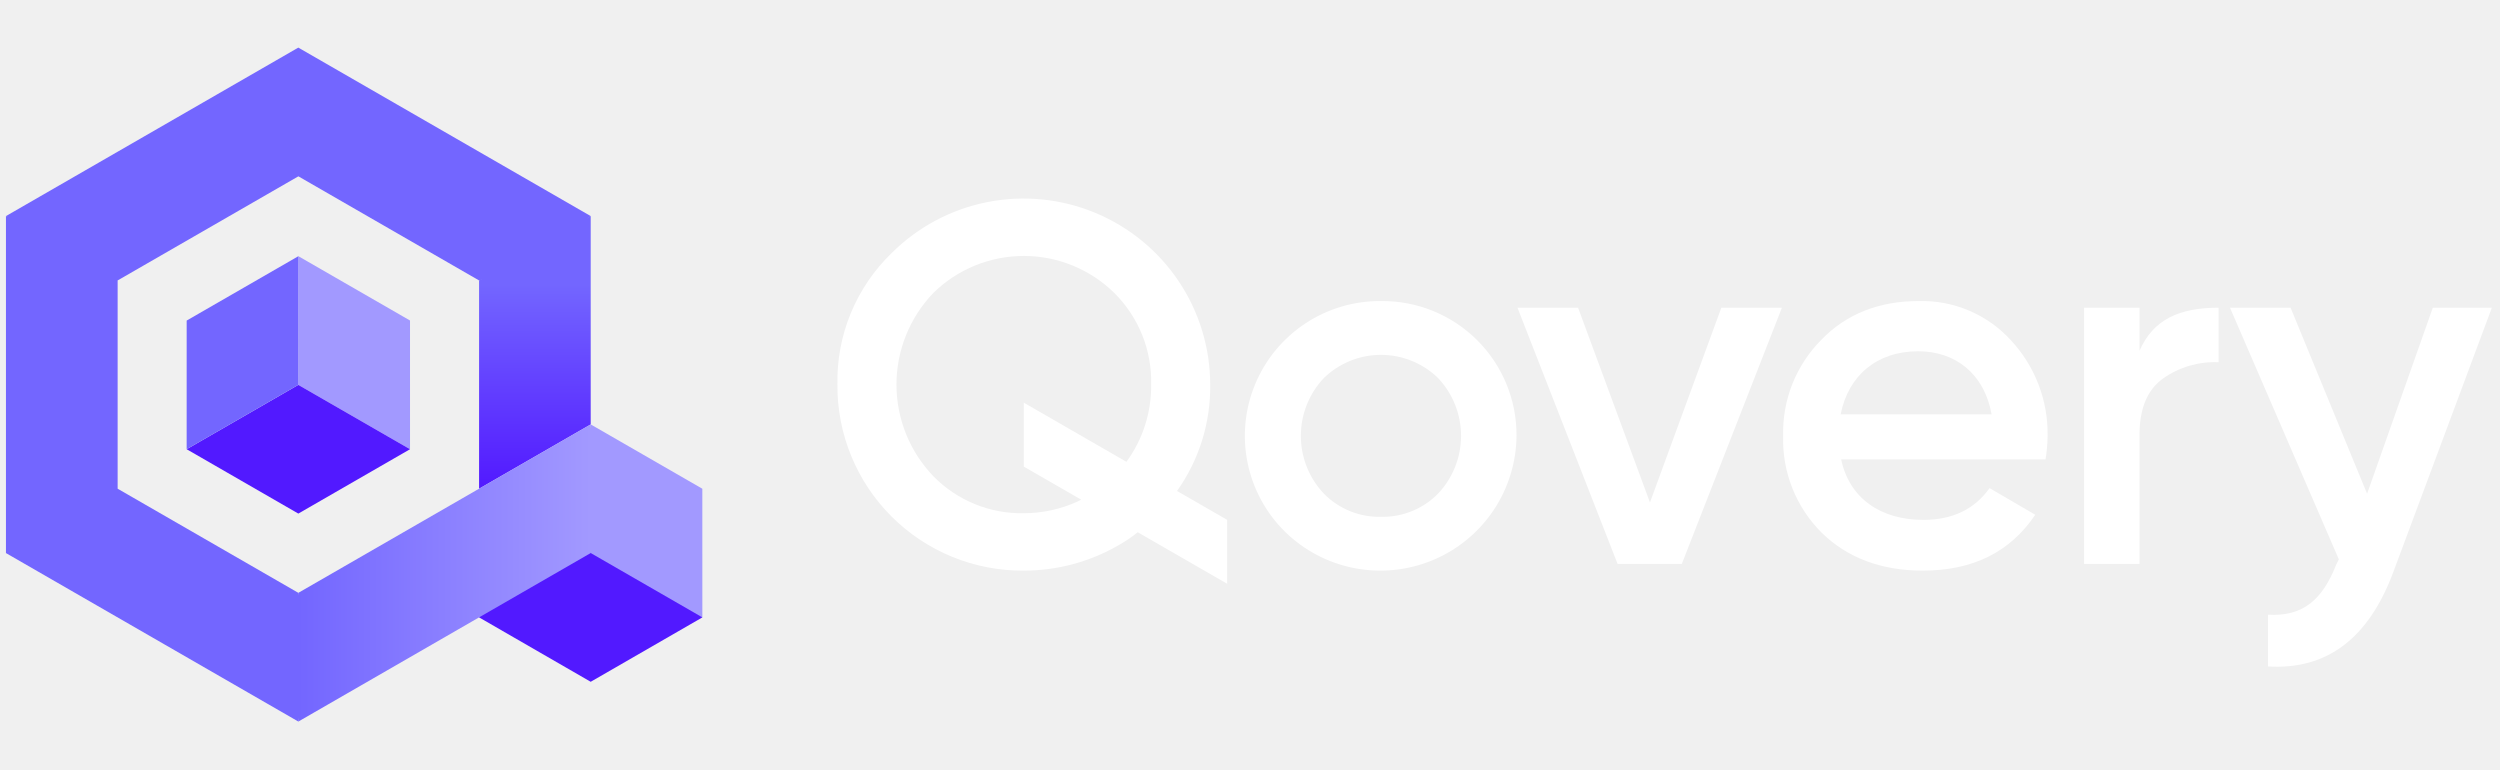
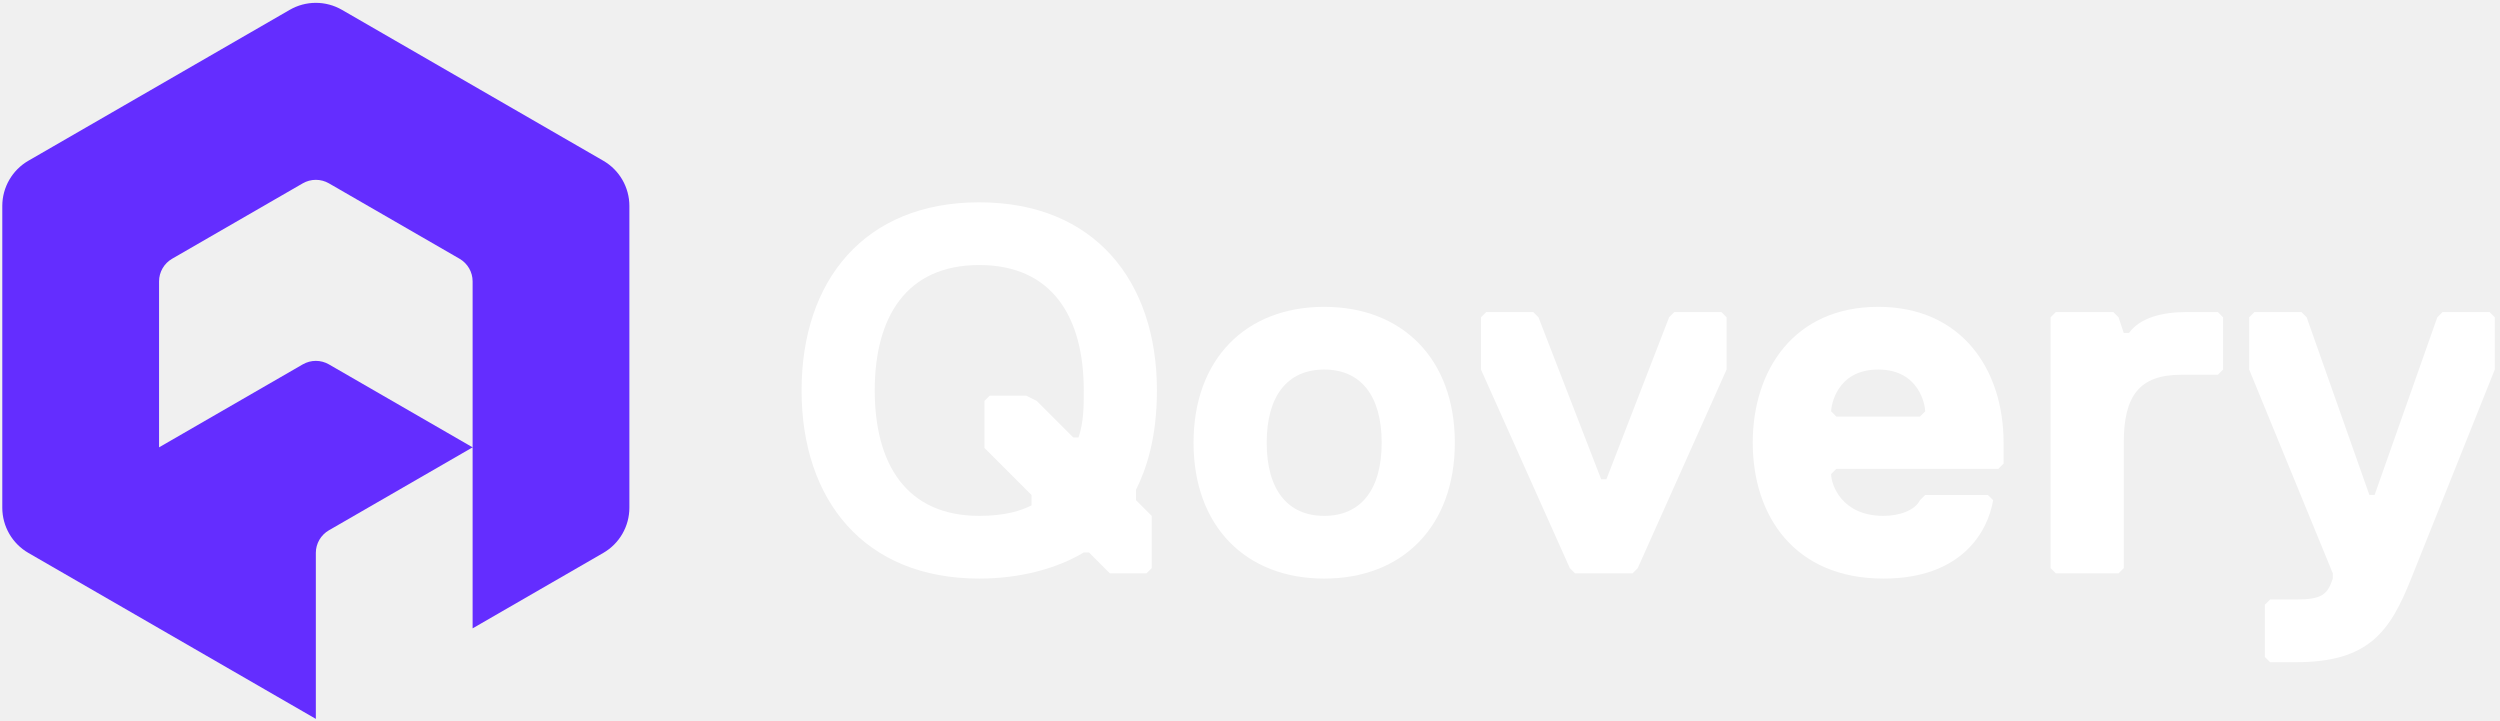
- <svg xmlns="http://www.w3.org/2000/svg" width="702" height="216" viewBox="0 0 702 216" fill="none">
-   <path d="M165.867 119.175L159.532 158.948L197.22 173.376L197.214 137.235L165.867 119.175Z" fill="#A299FF" />
-   <path d="M1.671 155.302V60.676L33.033 70.602V137.229L83.775 166.469L87.566 180.894L83.775 202.613L1.671 155.302Z" fill="#7366FF" />
-   <path d="M83.783 49.513L33.033 78.747L1.672 60.676L83.764 13.368L165.868 60.676L148.545 74.451L134.525 78.752L83.783 49.513Z" fill="#7366FF" />
-   <path d="M197.23 173.362L165.868 191.446L134.525 173.362V137.23L197.23 173.362Z" fill="#5219FF" />
-   <path d="M83.783 71.939L83.764 108.075L115.135 126.14L115.13 89.999L83.783 71.939Z" fill="#A299FF" />
-   <path d="M83.764 108.075L52.413 126.141L83.769 144.216L115.135 126.141L83.764 108.075Z" fill="#5219FF" />
-   <path d="M83.783 71.939L52.417 90.014L52.413 126.14L83.764 108.075L83.783 71.939Z" fill="#7366FF" />
-   <path d="M165.868 60.676V119.174L134.525 137.231V78.753L165.868 60.676Z" fill="url(#paint0_linear)" />
-   <path d="M165.877 119.155L83.775 166.468V202.613L165.867 155.296L165.877 119.155Z" fill="url(#paint1_linear)" />
-   <path d="M360.809 149.293C355.446 143.999 351.787 137.228 350.299 129.847C348.811 122.466 349.562 114.81 352.457 107.857C355.352 100.904 360.258 94.972 366.549 90.817C372.84 86.662 380.229 84.474 387.772 84.533C392.773 84.48 397.735 85.422 402.368 87.303C407.001 89.185 411.212 91.968 414.755 95.492C418.298 99.015 421.103 103.208 423.005 107.824C424.908 112.441 425.87 117.39 425.836 122.382C425.774 129.874 423.505 137.183 419.31 143.396C415.115 149.609 409.181 154.452 402.247 157.322C395.313 160.191 387.686 160.96 380.318 159.533C372.949 158.105 366.164 154.544 360.809 149.293V149.293ZM387.772 145.121C390.741 145.189 393.693 144.65 396.446 143.536C399.198 142.423 401.693 140.758 403.776 138.645C407.942 134.251 410.264 128.432 410.264 122.382C410.264 116.333 407.942 110.513 403.776 106.12C399.487 101.967 393.747 99.644 387.771 99.644C381.796 99.644 376.055 101.967 371.767 106.12C367.601 110.513 365.279 116.333 365.279 122.382C365.279 128.432 367.601 134.251 371.767 138.645C373.85 140.758 376.345 142.423 379.098 143.536C381.851 144.65 384.803 145.19 387.772 145.121Z" fill="white" />
-   <path d="M483.349 86.404H500.362L472.247 158.361H454.224L426.108 86.404H443.123L463.308 141.09L483.349 86.404Z" fill="white" />
-   <path d="M517.001 129.003C519.307 139.94 528.103 145.984 540.07 145.984C548.288 145.984 554.488 142.961 558.668 137.061L571.502 144.545C564.436 155.05 553.911 160.232 539.925 160.232C528.246 160.232 518.73 156.634 511.522 149.582C507.955 146.025 505.156 141.777 503.296 137.099C501.436 132.421 500.555 127.413 500.708 122.383C500.577 117.41 501.455 112.463 503.288 107.839C505.122 103.214 507.873 99.007 511.377 95.47C518.443 88.131 527.67 84.534 538.772 84.534C543.643 84.404 548.484 85.327 552.963 87.24C557.443 89.152 561.455 92.009 564.724 95.615C571.497 102.925 575.167 112.572 574.961 122.527C574.936 124.697 574.743 126.862 574.384 129.003L517.001 129.003ZM559.245 116.338C557.083 104.681 548.865 98.636 538.628 98.636C527.093 98.636 519.018 105.401 516.856 116.338H559.245Z" fill="white" />
-   <path d="M600.778 98.493C604.67 89.57 612.168 86.404 622.981 86.404V101.715C617.429 101.468 611.952 103.068 607.41 106.264C602.941 109.43 600.778 114.754 600.778 122.095V158.361H585.206V86.404H600.778V98.493Z" fill="white" />
-   <path d="M683.132 86.404H699.713L672.03 160.663C665.109 179.227 653.43 188.15 636.849 187.142V172.608C646.654 173.184 652.133 168.434 656.026 158.504L656.746 157.066L626.179 86.404H643.194L664.677 138.645L683.132 86.404Z" fill="white" />
-   <path d="M344.587 145.979L330.512 137.868C336.708 129.145 339.969 118.683 339.825 107.991C339.812 97.66 336.733 87.564 330.979 78.976C325.224 70.389 317.05 63.695 307.488 59.739C297.926 55.783 287.404 54.741 277.25 56.746C267.096 58.752 257.764 63.713 250.432 71.005C245.469 75.786 241.549 81.54 238.919 87.905C236.289 94.269 235.005 101.108 235.149 107.991C235.095 114.866 236.413 121.684 239.024 128.046C241.636 134.408 245.489 140.188 250.36 145.049C255.23 149.911 261.021 153.757 267.396 156.364C273.77 158.97 280.599 160.285 287.488 160.232C296.97 160.234 306.281 157.7 314.449 152.892C316.214 151.882 317.894 150.732 319.473 149.452L344.587 163.916L344.587 145.979ZM287.487 144.114C282.773 144.204 278.091 143.331 273.727 141.549C269.363 139.767 265.41 137.113 262.111 133.751C255.449 126.824 251.73 117.594 251.73 107.991C251.73 98.389 255.449 89.159 262.111 82.231C268.882 75.591 277.995 71.87 287.488 71.87C296.98 71.87 306.093 75.591 312.864 82.231C316.261 85.593 318.934 89.612 320.719 94.041C322.504 98.471 323.363 103.218 323.244 107.991C323.34 115.78 320.904 123.389 316.302 129.679L287.488 113.074V131.025L303.6 140.309C302.995 140.628 302.626 140.803 302.626 140.803C297.878 142.984 292.714 144.113 287.487 144.114Z" fill="white" />
+ <svg xmlns="http://www.w3.org/2000/svg" width="333" height="96" viewBox="0 0 333 96" fill="none">
+   <g clip-path="url(#clip0_9743_14777)">
+     <path d="M130.436 26.949C145.75 26.949 154.103 37.39 154.103 52.008C154.103 58.273 152.711 62.449 151.319 65.234V66.626L153.407 68.714V75.675L152.711 76.371H147.838L145.054 73.587H144.358C140.877 75.675 136.005 77.067 130.436 77.067C115.123 77.067 106.77 66.626 106.77 52.008C106.77 37.39 115.123 26.949 130.436 26.949ZM130.436 68.714C133.917 68.714 136.005 68.018 137.397 67.322V65.93L131.132 59.665V53.4L131.828 52.704H136.701L138.093 53.4L142.966 58.273H143.662C144.358 56.185 144.358 54.096 144.358 52.008C144.358 42.263 140.181 35.302 130.436 35.302C120.691 35.302 116.515 42.263 116.515 52.008C116.515 61.753 120.691 68.714 130.436 68.714Z" fill="white" />
+     <path d="M176.382 77.067C165.941 77.067 158.98 70.106 158.98 58.969C158.98 47.832 165.941 40.871 176.382 40.871C186.823 40.871 193.784 47.832 193.784 58.969C193.784 70.106 186.823 77.067 176.382 77.067ZM176.382 49.224C171.509 49.224 168.725 52.705 168.725 58.969C168.725 65.234 171.509 68.714 176.382 68.714C181.255 68.714 184.039 65.234 184.039 58.969C184.039 52.705 181.255 49.224 176.382 49.224Z" fill="white" />
+     <path d="M218.148 75.674L217.452 76.37H209.795L209.099 75.674L197.266 49.223V42.263L197.962 41.566H204.226L204.923 42.263L213.276 63.841H213.972L222.325 42.263L223.021 41.566H229.285L229.981 42.263V49.223L218.148 75.674Z" fill="white" />
+     <path d="M266.877 61.754L266.181 62.45H244.602L243.906 63.146C243.906 64.538 245.298 68.714 250.867 68.714C252.955 68.714 255.043 68.018 255.739 66.626L256.436 65.93H264.788L265.485 66.626C264.788 70.803 261.308 77.067 250.867 77.067C239.034 77.067 233.465 68.714 233.465 58.969C233.465 49.224 239.034 40.871 250.171 40.871C261.308 40.871 266.877 49.224 266.877 58.969V61.754ZM256.436 54.793C256.436 54.097 255.739 49.224 250.171 49.224C244.602 49.224 243.906 54.097 243.906 54.793L244.602 55.489H255.739L256.436 54.793Z" fill="white" />
+     <path d="M295.416 49.919H290.543C284.975 49.919 282.886 52.704 282.886 58.968V75.674L282.19 76.37H273.837L273.141 75.674V42.263L273.837 41.566H281.494L282.19 42.263L282.886 44.351H283.582C285.044 42.332 287.968 41.566 291.239 41.566H295.416L296.112 42.263V49.223L295.416 49.919Z" fill="white" />
+     <path d="M321.169 77.067C318.384 84.027 315.6 88.204 305.855 88.204H302.375L301.679 87.508V80.547L302.375 79.851H305.855C309.335 79.851 310.032 79.155 310.728 77.067V76.37L299.59 49.223V42.263L300.286 41.566H306.551L307.247 42.263L315.6 65.929H316.296L324.649 42.263L325.345 41.566H331.61L332.306 42.263V49.223L321.169 77.067Z" fill="white" />
+     <path d="M80.354 21.407L45.55 1.312C43.395 0.068 40.741 0.068 38.589 1.312L3.785 21.407C1.633 22.649 0.305 24.948 0.305 27.435V67.624C0.305 70.11 1.63 72.407 3.785 73.652L42.069 95.757V73.652C42.069 72.407 42.732 71.26 43.81 70.636L62.952 59.585V83.698L80.354 73.652C82.509 72.407 83.834 70.11 83.834 67.624V27.435C83.834 24.948 82.509 22.651 80.354 21.407ZM40.329 48.534L21.187 59.585V37.481C21.187 36.236 21.85 35.089 22.927 34.465L40.329 24.419C41.407 23.799 42.732 23.799 43.81 24.419L61.212 34.465C62.289 35.086 62.952 36.236 62.952 37.481V59.585L43.81 48.534C42.732 47.913 41.407 47.913 40.329 48.534Z" fill="#642DFF" />
+   </g>
  <defs>
-     <linearGradient id="paint0_linear" x1="150.197" y1="60.676" x2="150.197" y2="137.231" gradientUnits="userSpaceOnUse">
-       <stop offset="0.25" stop-color="#7366FF" />
-       <stop offset="1" stop-color="#5219FF" />
-     </linearGradient>
-     <linearGradient id="paint1_linear" x1="83.774" y1="160.885" x2="165.876" y2="160.885" gradientUnits="userSpaceOnUse">
-       <stop stop-color="#7366FF" />
-       <stop offset="1" stop-color="#A299FF" />
-     </linearGradient>
+     <clipPath id="clip0_9743_14777">
+       <rect width="333" height="96" fill="white" />
+     </clipPath>
  </defs>
</svg>
